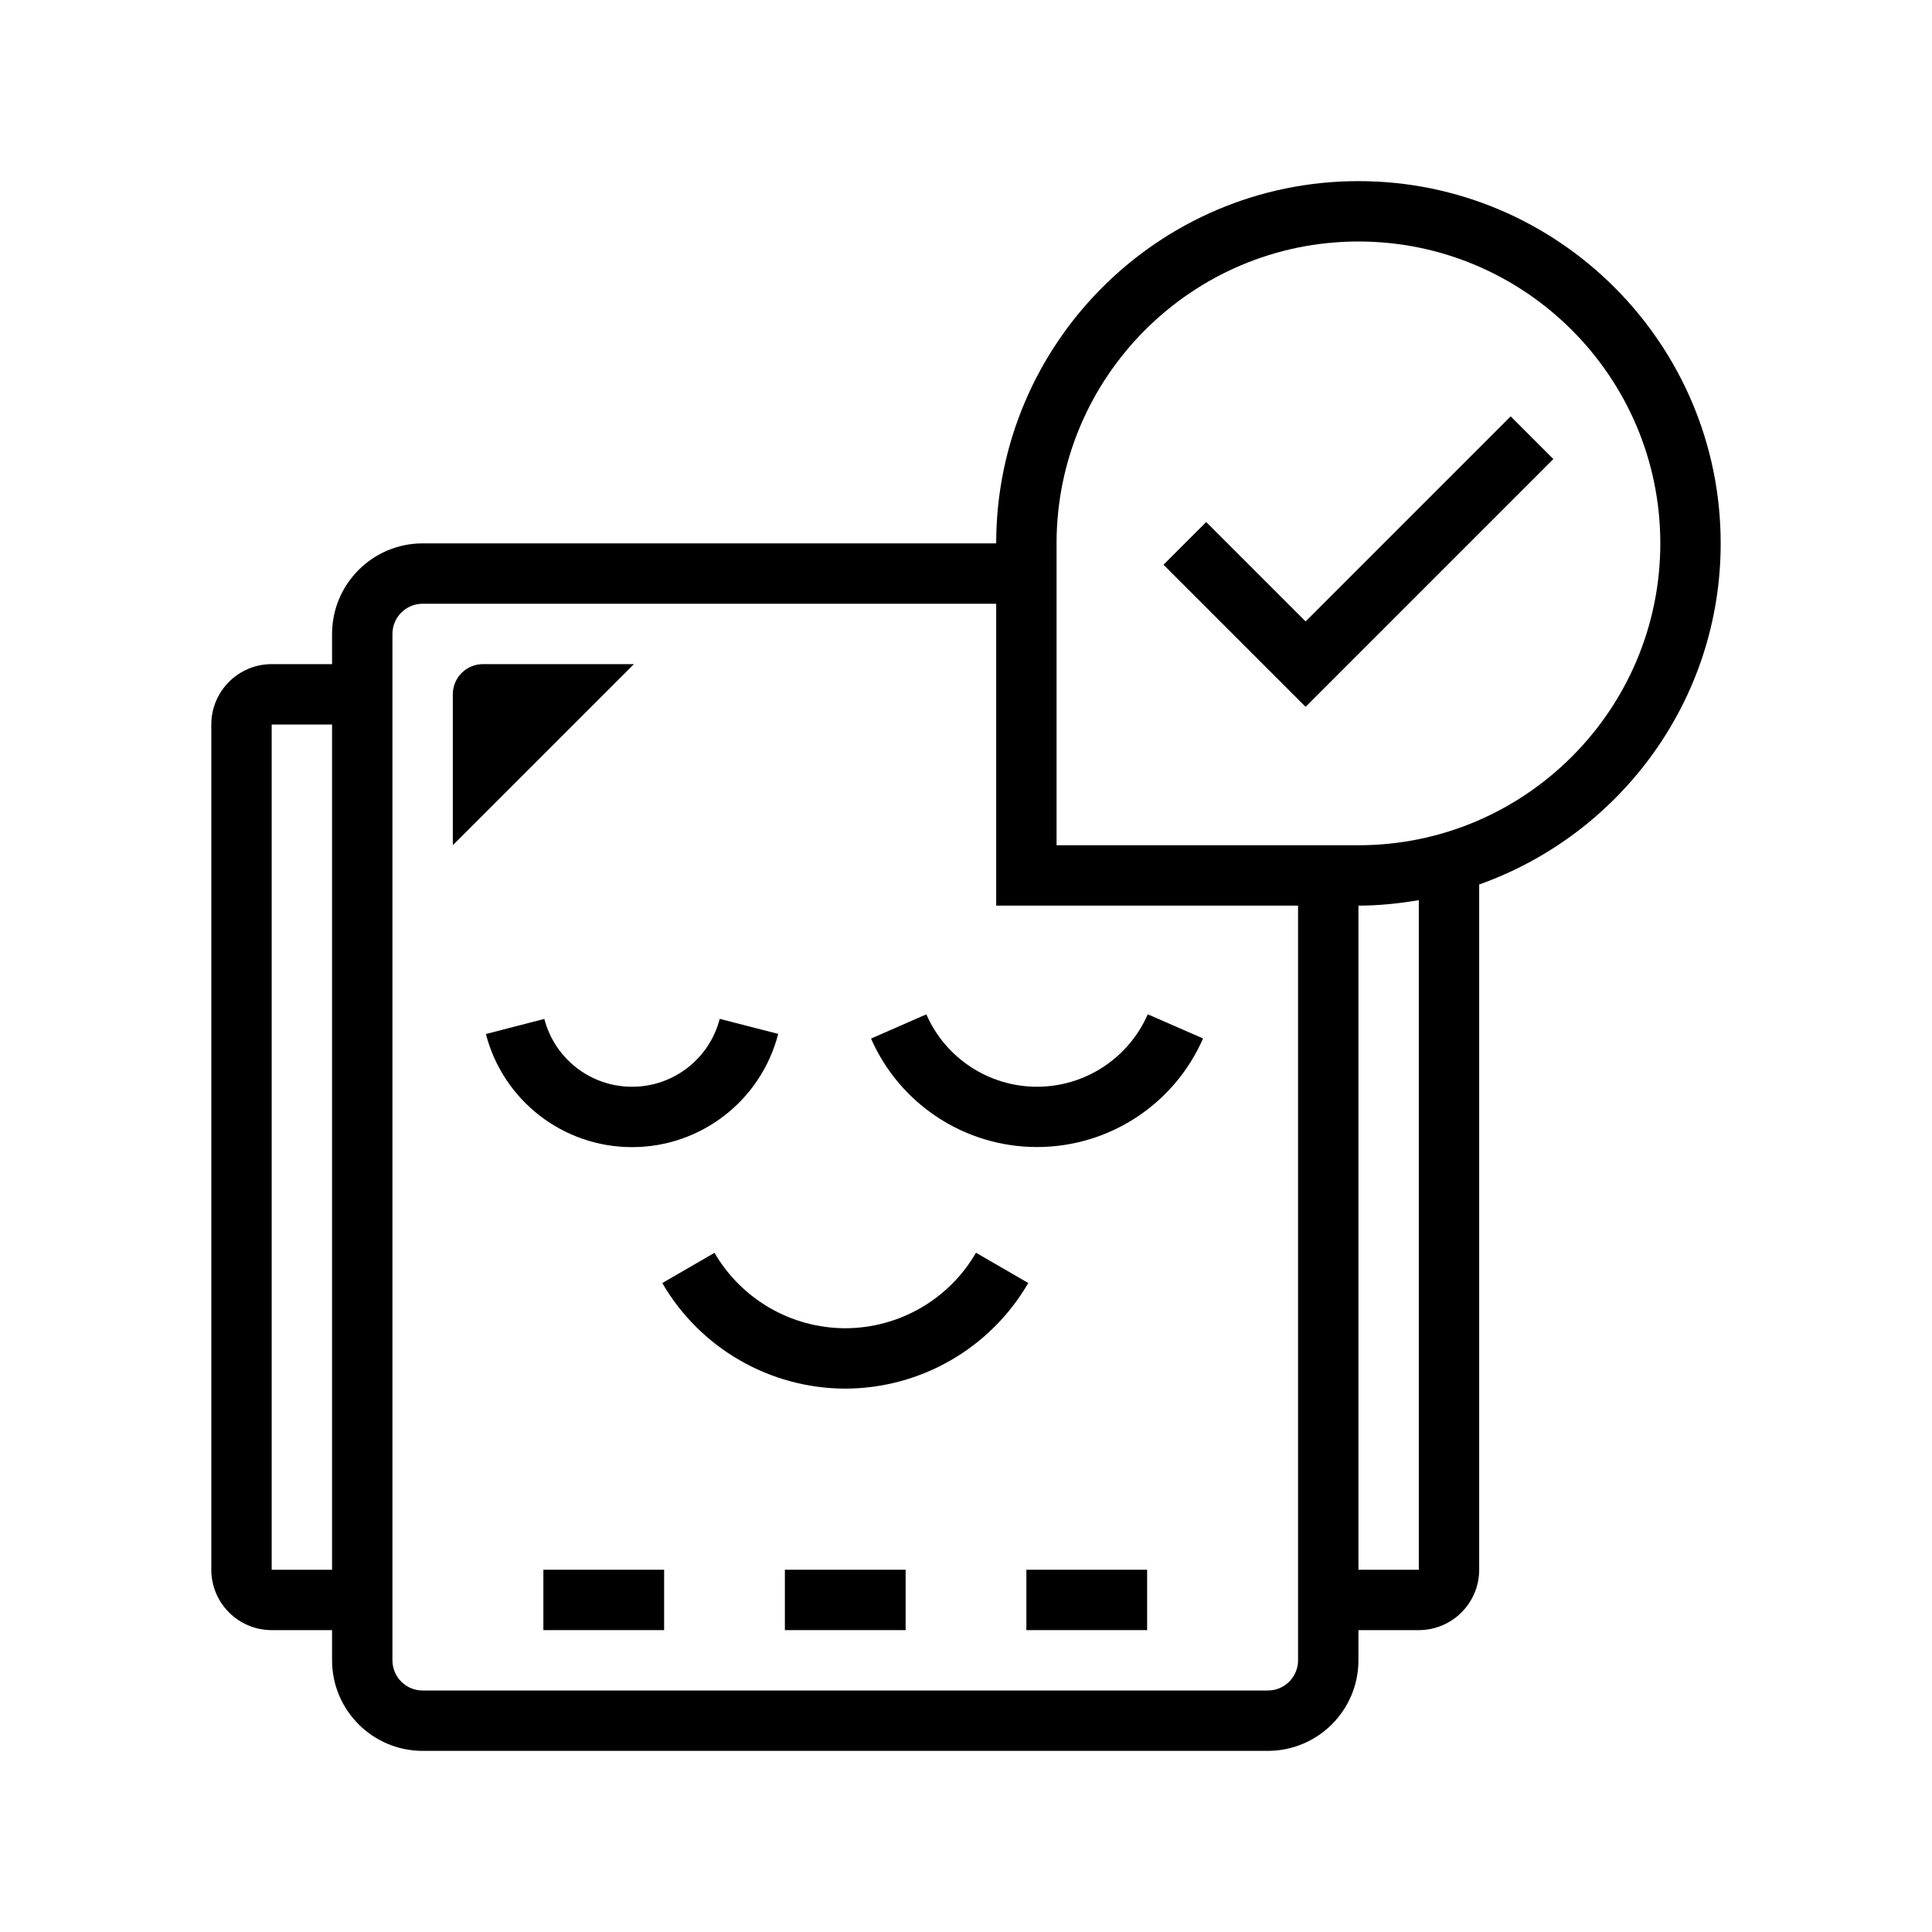
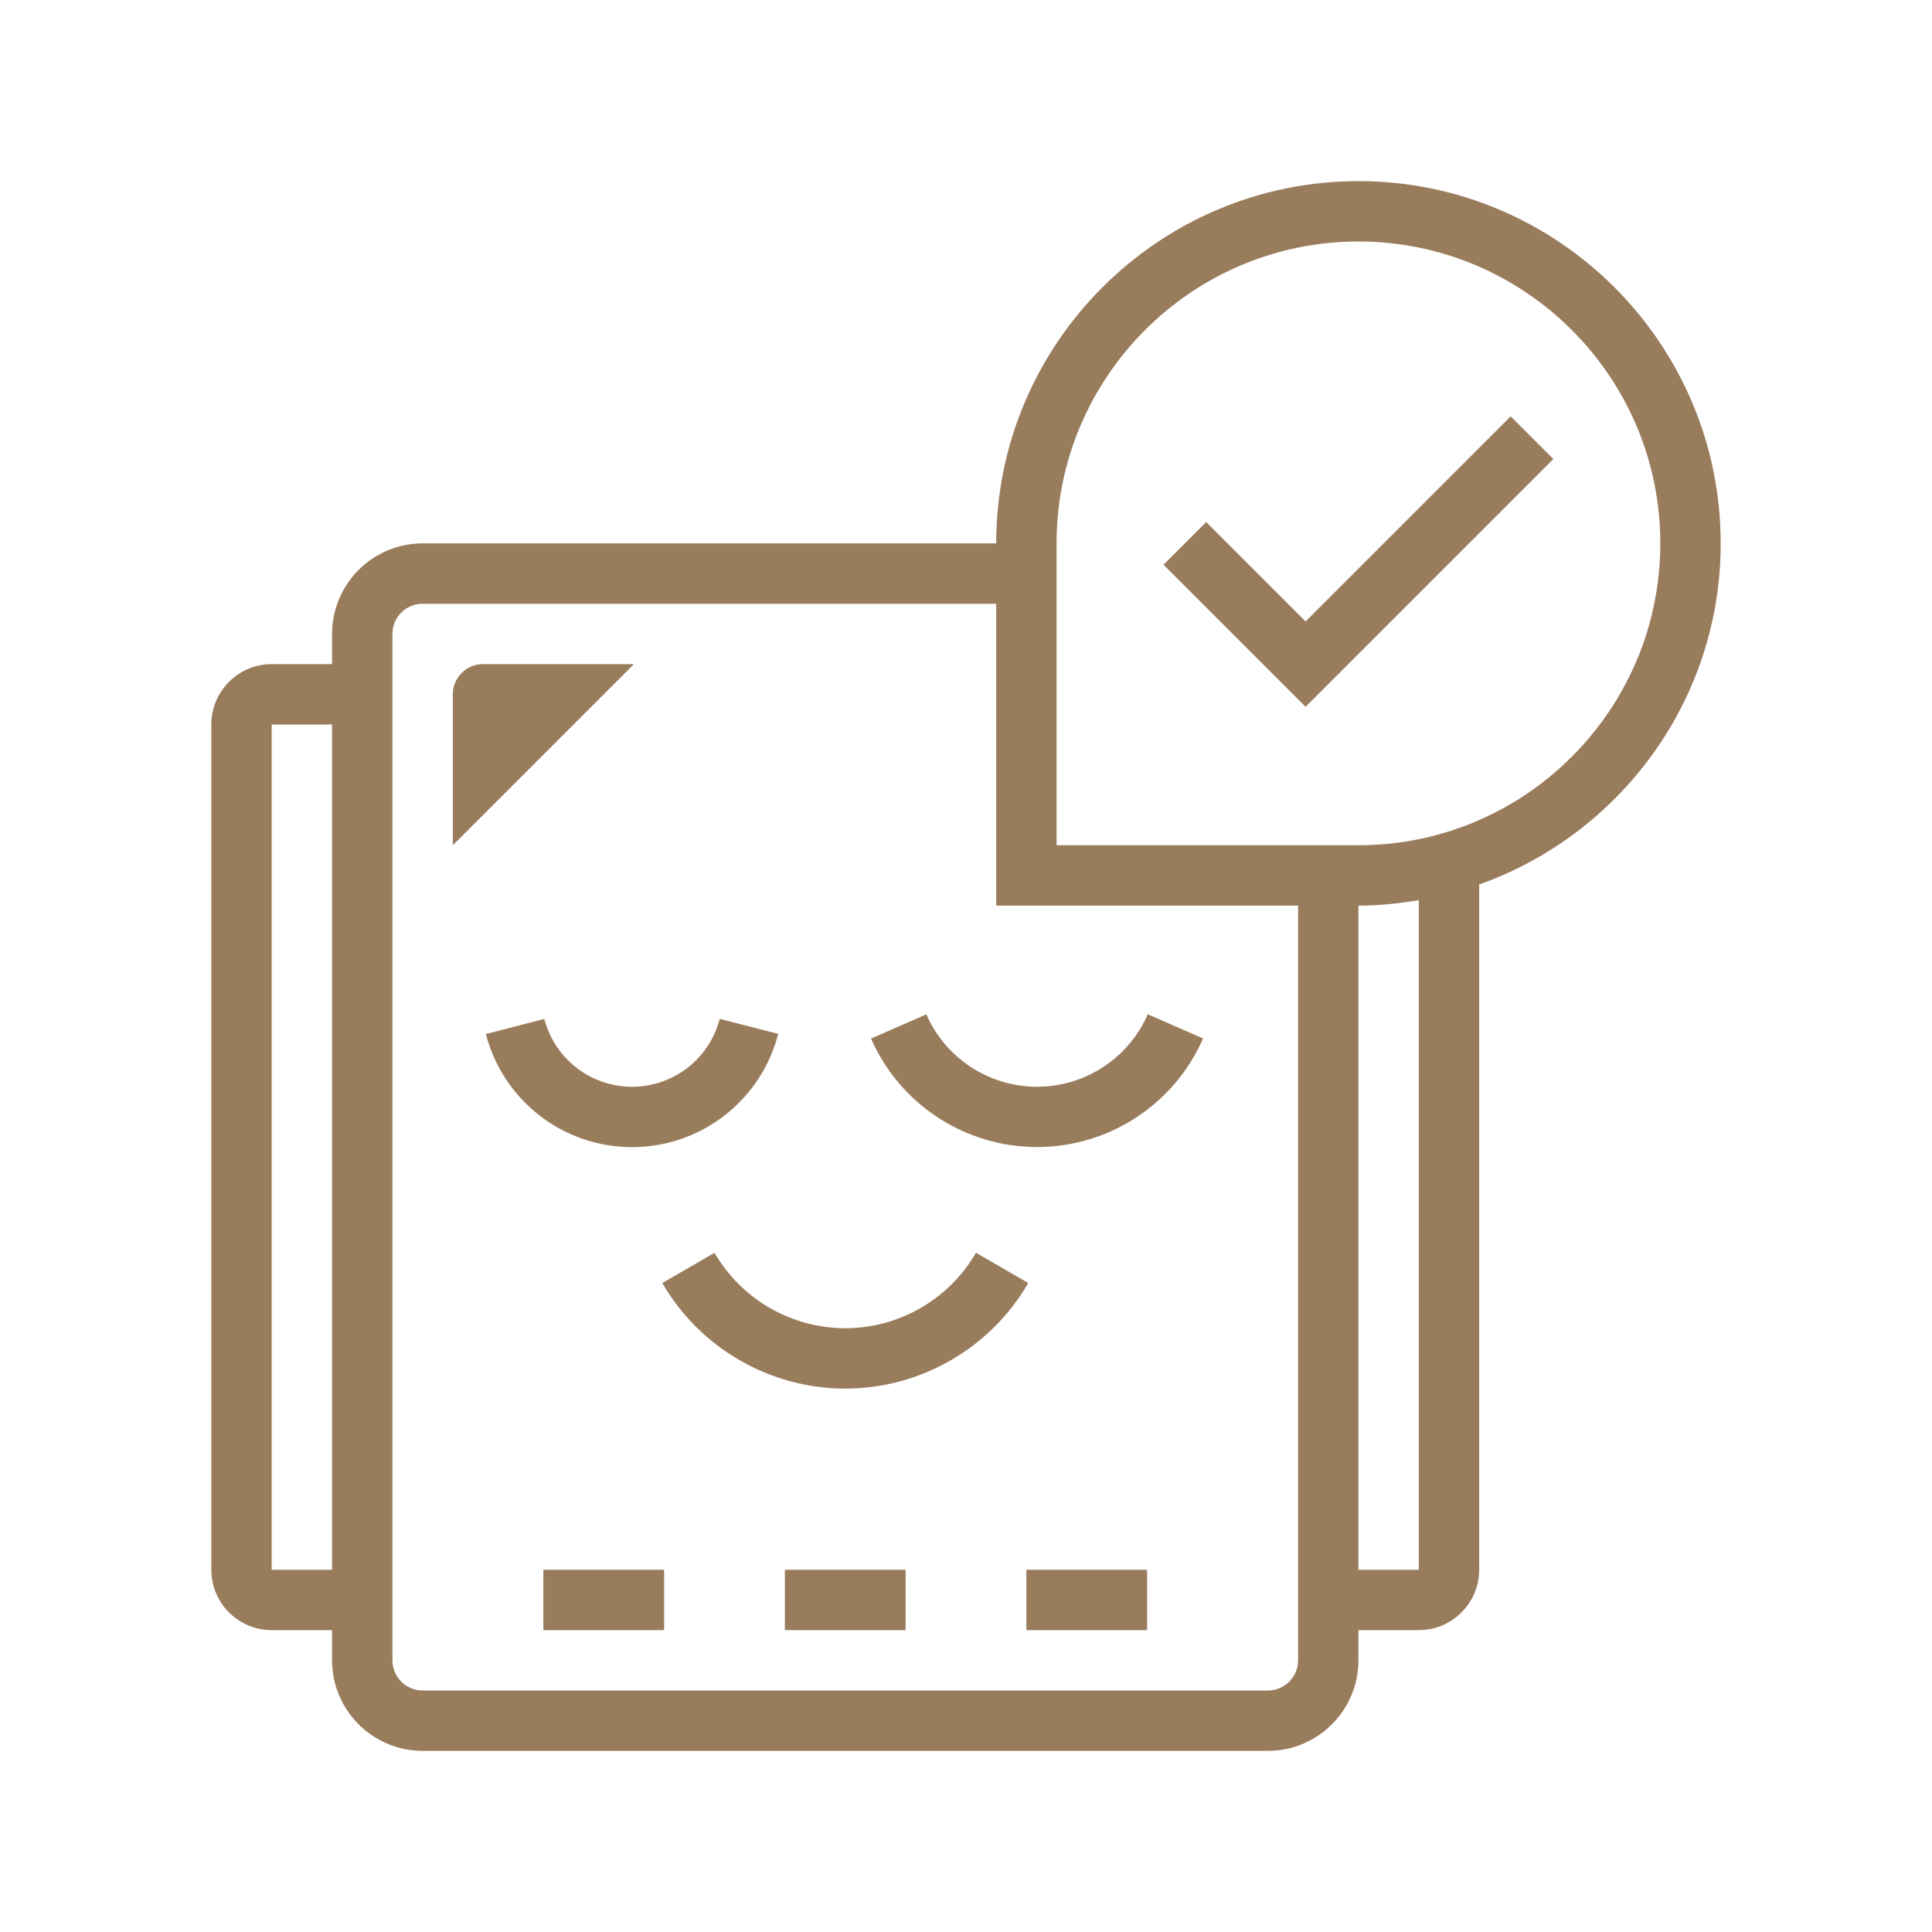
<svg xmlns="http://www.w3.org/2000/svg" height="96" viewBox="0 0 64 64" width="96">
-   <path d="m15 28v-5a1 1 0 0 1 1-1h5z" fill="currentColor" />
-   <path d="m57 18c0-6.617-5.383-12-12-12s-12 5.383-12 12h-19c-1.654 0-3 1.346-3 3v1h-2c-1.103 0-2 .897-2 2v28c0 1.103.897 2 2 2h2v1c0 1.654 1.346 3 3 3h28c1.654 0 3-1.346 3-3v-1h2c1.103 0 2-.897 2-2v-22.7c4.653-1.653 8-6.087 8-11.3zm-48 34v-28h2v28zm33 4h-28a1 1 0 0 1 -1-1v-34a1 1 0 0 1 1-1h19v10h10v25a1 1 0 0 1 -1 1zm5-4h-2v-22c.683 0 1.348-.071 2-.181zm-2-24h-10v-10c0-5.514 4.486-10 10-10s10 4.486 10 10-4.486 10-10 10z" fill="currentColor" />
-   <path d="m43.25 20.586-3.293-3.293-1.414 1.414 4.707 4.707 8.207-8.207-1.414-1.414z" fill="currentColor" />
-   <path d="m34.353 36a4.002 4.002 0 0 1 -3.667-2.399l-1.832.803a6.004 6.004 0 0 0 10.999-.004l-1.832-.8a4.005 4.005 0 0 1 -3.668 2.4z" fill="currentColor" />
-   <path d="m25.779 34.249-1.938-.498a2.995 2.995 0 0 1 -2.904 2.249 3 3 0 0 1 -2.905-2.247l-1.936.5a4.997 4.997 0 0 0 4.841 3.747 4.998 4.998 0 0 0 4.842-3.751z" fill="currentColor" />
-   <path d="m32.331 41.499a5.017 5.017 0 0 1 -4.331 2.501 5.023 5.023 0 0 1 -4.331-2.499l-1.73 1.002a7.025 7.025 0 0 0 6.061 3.497 7.025 7.025 0 0 0 6.063-3.499z" fill="currentColor" />
-   <path d="m34 52h4v2h-4z" fill="currentColor" />
-   <path d="m26 52h4v2h-4z" fill="currentColor" />
-   <path d="m18 52h4v2h-4z" fill="currentColor" />
+   <path d="m15 28v-5a1 1 0 0 1 1-1h5z" fill="#997c5c" />
+   <path d="m57 18c0-6.617-5.383-12-12-12s-12 5.383-12 12h-19c-1.654 0-3 1.346-3 3v1h-2c-1.103 0-2 .897-2 2v28c0 1.103.897 2 2 2h2v1c0 1.654 1.346 3 3 3h28c1.654 0 3-1.346 3-3v-1h2c1.103 0 2-.897 2-2v-22.7c4.653-1.653 8-6.087 8-11.3zm-48 34v-28h2v28zm33 4h-28a1 1 0 0 1 -1-1v-34a1 1 0 0 1 1-1h19v10h10v25a1 1 0 0 1 -1 1zm5-4h-2v-22c.683 0 1.348-.071 2-.181zm-2-24h-10v-10c0-5.514 4.486-10 10-10s10 4.486 10 10-4.486 10-10 10z" fill="#997c5c" />
+   <path d="m43.25 20.586-3.293-3.293-1.414 1.414 4.707 4.707 8.207-8.207-1.414-1.414z" fill="#997c5c" />
+   <path d="m34.353 36a4.002 4.002 0 0 1 -3.667-2.399l-1.832.803a6.004 6.004 0 0 0 10.999-.004l-1.832-.8a4.005 4.005 0 0 1 -3.668 2.4z" fill="#997c5c" />
+   <path d="m25.779 34.249-1.938-.498a2.995 2.995 0 0 1 -2.904 2.249 3 3 0 0 1 -2.905-2.247l-1.936.5a4.997 4.997 0 0 0 4.841 3.747 4.998 4.998 0 0 0 4.842-3.751z" fill="#997c5c" />
+   <path d="m32.331 41.499a5.017 5.017 0 0 1 -4.331 2.501 5.023 5.023 0 0 1 -4.331-2.499l-1.73 1.002a7.025 7.025 0 0 0 6.061 3.497 7.025 7.025 0 0 0 6.063-3.499z" fill="#997c5c" />
+   <path d="m34 52h4v2h-4z" fill="#997c5c" />
+   <path d="m26 52h4v2h-4z" fill="#997c5c" />
+   <path d="m18 52h4v2h-4z" fill="#997c5c" />
</svg>
